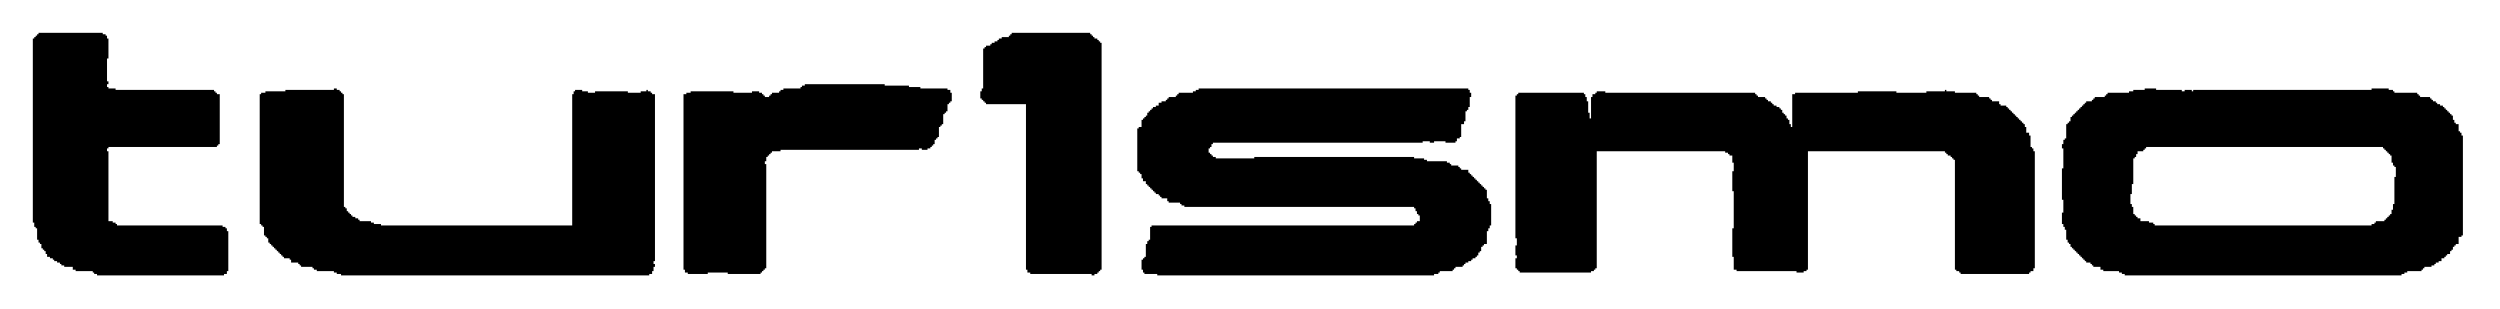
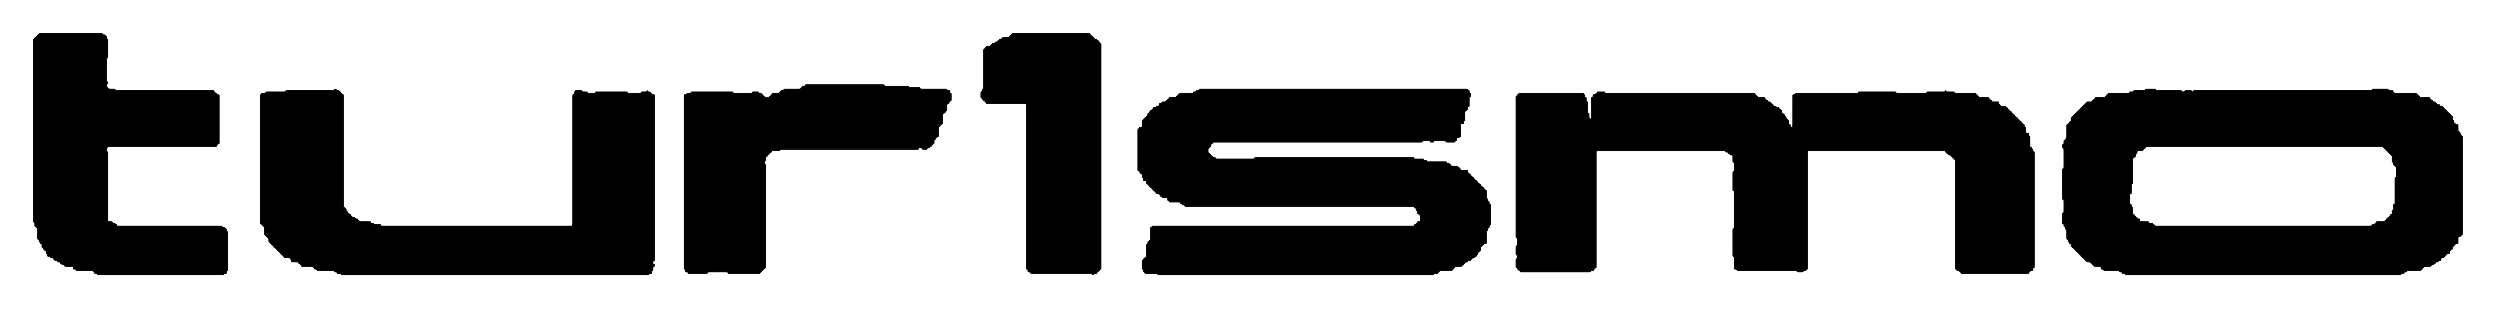
- <svg xmlns="http://www.w3.org/2000/svg" viewBox="0 0 1752 216">
-   <path fill="#000" d="M27 23h45v1h-45zM709 23h55v1h-55zM26 24h48v1h-48zM708 24h57v1h-57zM25 25h50v1h-50zM707 25h59v1h-59zM24 26h51v1h-51zM702 26h65v1h-65zM700 27h69v1h-69zM699 28h71v1h-71zM697 29h74v1h-74zM695 30h77v1h-77zM694 31h78v1h-78zM691 32h81v1h-81zM690 33h82v1h-82zM23 27h53v14h-53zM23 41h52v16h-52zM23 57h53v2h-53zM564 59h56v1h-56zM23 59h52v2h-52zM562 60h75v1h-75zM689 34h83v28h-83zM23 61h53v1h-53zM561 61h84v1h-84zM23 62h58v1h-58zM234 62h2v1h-2zM549 62h115v1h-115zM840 62h189v1h-189zM1503 62h8v1h-8zM1662 62h12v1h-12zM688 62h84v2h-84zM23 63h127v1h-127zM200 63h38v1h-38zM403 63h5v1h-5zM453 63h1v1h-1zM547 63h119v1h-119zM838 63h192v1h-192zM1363 63h1v1h-1zM1495 63h34v1h-34zM1531 63h5v1h-5zM1537 63h140v1h-140zM23 64h128v1h-128zM186 64h53v1h-53zM402 64h10v1h-10zM417 64h23v1h-23zM449 64h7v1h-7zM484 64h30v1h-30zM527 64h5v1h-5zM546 64h120v1h-120zM836 64h194v1h-194zM1119 64h6v1h-6zM1302 64h27v1h-27zM1350 64h20v1h-20zM1492 64h186v1h-186zM23 65h129v1h-129zM183 65h57v1h-57zM402 65h55v1h-55zM481 65h53v1h-53zM541 65h126v1h-126zM826 65h205v1h-205zM1064 65h46v1h-46zM1118 65h112v1h-112zM1258 65h127v1h-127zM1477 65h217v1h-217zM479 66h56v1h-56zM540 66h127v1h-127zM825 66h206v1h-206zM1063 66h48v1h-48zM1116 66h115v1h-115zM1256 66h130v1h-130zM1476 66h219v1h-219zM479 67h57v1h-57zM539 67h128v1h-128zM824 67h207v1h-207zM1062 67h49v1h-49zM1116 67h116v1h-116zM1256 67h131v1h-131zM1475 67h221v1h-221zM687 64h85v5h-85zM819 68h211v1h-211zM1115 68h122v1h-122zM1256 68h138v1h-138zM1468 68h235v1h-235zM688 69h84v1h-84zM818 69h212v1h-212zM1115 69h123v1h-123zM1256 69h139v1h-139zM1467 69h237v1h-237zM479 68h188v3h-188zM1062 68h50v3h-50zM689 70h83v1h-83zM817 70h213v1h-213zM1115 70h124v1h-124zM1256 70h140v1h-140zM1466 70h239v1h-239zM479 71h187v1h-187zM690 71h82v1h-82zM814 71h216v1h-216zM1115 71h126v1h-126zM1462 71h245v1h-245zM1256 71h145v2h-145zM479 72h186v1h-186zM691 72h81v1h-81zM1115 72h127v1h-127zM1461 72h247v1h-247zM812 72h218v2h-218zM1115 73h128v1h-128zM1256 73h146v1h-146zM1460 73h250v1h-250zM810 74h220v1h-220zM1115 74h130v1h-130zM1256 74h150v1h-150zM1459 74h253v1h-253zM808 75h221v1h-221zM1115 75h132v1h-132zM1256 75h151v1h-151zM1458 75h255v1h-255zM807 76h222v1h-222zM1115 76h133v1h-133zM1256 76h152v1h-152zM1457 76h257v1h-257zM479 73h185v5h-185zM806 77h222v1h-222zM1256 77h153v1h-153zM1456 77h259v1h-259zM1062 71h51v8h-51zM1115 77h134v2h-134zM479 78h184v1h-184zM805 78h222v1h-222zM1256 78h154v1h-154zM1455 78h261v1h-261zM479 79h183v1h-183zM1115 79h135v1h-135zM1256 79h155v1h-155zM1454 79h263v1h-263zM804 79h223v2h-223zM1115 80h136v1h-136zM1256 80h156v1h-156zM1453 80h265v1h-265zM803 81h224v1h-224zM1256 81h157v1h-157zM1452 81h267v1h-267zM1062 79h52v4h-52zM1115 81h137v2h-137zM802 82h225v1h-225zM1256 82h158v1h-158zM1451 82h268v2h-268zM801 83h226v1h-226zM1062 83h191v1h-191zM1256 83h159v1h-159zM800 84h227v1h-227zM1256 84h160v1h-160zM1451 84h269v1h-269zM1256 85h161v1h-161zM1450 85h270v1h-270zM479 80h182v7h-182zM1062 84h192v3h-192zM800 85h226v2h-226zM1256 86h162v1h-162zM1449 86h272v1h-272zM479 87h181v1h-181zM800 87h224v2h-224zM1062 87h193v2h-193zM1256 87h163v2h-163zM479 88h180v1h-180zM798 89h226v1h-226zM1448 87h275v5h-275zM1062 89h358v4h-358zM1448 92h276v1h-276zM1062 93h360v2h-360zM1448 93h277v2h-277zM479 89h179v7h-179zM797 90h227v6h-227zM1448 95h278v2h-278zM479 96h178v1h-178zM797 96h226v1h-226zM479 97h177v1h-177zM1447 97h279v1h-279zM797 97h224v2h-224zM797 99h200v1h-200zM1002 99h3v1h-3zM1013 99h7v1h-7zM23 66h131v35h-131zM479 98h176v3h-176zM1446 98h280v3h-280zM797 100h53v1h-53zM23 101h130v1h-130zM479 101h175v1h-175zM1062 95h361v8h-361zM797 101h52v2h-52zM1445 101h281v2h-281zM23 102h129v1h-129zM479 102h174v1h-174zM23 103h53v1h-53zM479 103h173v1h-173zM797 103h51v1h-51zM1062 103h362v1h-362zM1445 103h59v1h-59zM1670 103h56v1h-56zM479 104h165v1h-165zM646 104h4v1h-4zM1446 104h57v1h-57zM1671 104h55v1h-55zM23 104h52v2h-52zM1062 104h363v2h-363zM479 105h68v1h-68zM1446 105h56v1h-56zM1672 105h54v1h-54zM797 104h50v3h-50zM479 106h62v1h-62zM1209 106h58v1h-58zM1363 106h63v1h-63zM1673 106h53v1h-53zM1446 106h52v2h-52zM479 107h61v1h-61zM797 107h51v1h-51zM1211 107h56v1h-56zM1364 107h62v1h-62zM1674 107h52v1h-52zM479 108h60v1h-60zM797 108h52v1h-52zM1212 108h55v1h-55zM1365 108h61v1h-61zM1675 108h51v1h-51zM1446 108h51v2h-51zM479 109h59v1h-59zM797 109h53v1h-53zM1367 109h59v1h-59zM797 110h55v1h-55zM879 110h112v1h-112zM1368 110h58v1h-58zM1446 110h50v1h-50zM797 111h201v1h-201zM1369 111h57v1h-57zM479 110h58v3h-58zM797 112h203v1h-203zM1214 109h53v5h-53zM1676 109h50v5h-50zM797 113h217v1h-217zM479 113h57v2h-57zM797 114h219v1h-219zM1677 114h49v2h-49zM797 115h220v1h-220zM797 116h225v1h-225zM1678 116h48v1h-48zM1446 111h49v7h-49zM797 117h226v1h-226zM797 118h227v1h-227zM1215 114h52v6h-52zM797 119h232v1h-232zM798 120h231v1h-231zM799 121h231v1h-231zM800 122h231v1h-231zM1679 117h47v7h-47zM800 123h232v1h-232zM800 124h233v1h-233zM801 125h233v1h-233zM801 126h234v1h-234zM803 127h233v1h-233zM1445 118h50v11h-50zM803 128h234v1h-234zM804 129h234v1h-234zM805 130h234v1h-234zM806 131h234v1h-234zM807 132h234v1h-234zM1214 120h53v14h-53zM808 133h234v1h-234zM809 134h233v1h-233zM1445 129h49v7h-49zM810 135h232v1h-232zM812 136h230v1h-230zM813 137h229v1h-229zM814 138h228v1h-228zM1445 136h48v4h-48zM818 139h225v2h-225zM819 141h225v1h-225zM1678 124h48v19h-48zM1446 140h47v3h-47zM827 142h217v1h-217zM828 143h217v1h-217zM182 66h59v79h-59zM1446 143h48v2h-48zM830 144h215v1h-215zM182 145h60v1h-60zM991 145h54v1h-54zM1677 143h49v4h-49zM182 146h61v2h-61zM992 146h53v2h-53zM1446 145h49v4h-49zM182 148h62v1h-62zM1676 147h50v3h-50zM993 148h52v2h-52zM182 149h63v1h-63zM1445 149h50v1h-50zM182 150h64v1h-64zM994 150h51v1h-51zM1445 150h51v1h-51zM1675 150h51v1h-51zM182 151h65v1h-65zM1445 151h52v1h-52zM1674 151h52v1h-52zM182 152h67v1h-67zM1445 152h53v1h-53zM1673 152h53v1h-53zM182 153h69v1h-69zM1672 153h54v1h-54zM23 106h53v49h-53zM995 151h50v4h-50zM1445 153h55v2h-55zM182 154h70v1h-70zM1671 154h55v1h-55zM23 155h56v1h-56zM182 155h78v1h-78zM993 155h52v1h-52zM1445 155h61v1h-61zM1665 155h61v1h-61zM24 156h57v1h-57zM182 156h80v1h-80zM992 156h53v1h-53zM1445 156h64v1h-64zM1664 156h62v1h-62zM401 66h58v92h-58zM24 157h58v1h-58zM183 157h84v1h-84zM991 157h54v1h-54zM1446 157h64v1h-64zM1662 157h64v1h-64zM24 158h132v1h-132zM184 158h275v1h-275zM807 158h237v1h-237zM1446 158h280v1h-280zM1215 134h52v26h-52zM25 159h133v1h-133zM806 159h238v1h-238zM1447 159h279v2h-279zM26 160h133v2h-133zM806 160h237v2h-237zM185 159h274v6h-274zM1448 161h278v4h-278zM186 165h273v1h-273zM1448 165h277v1h-277zM1062 106h57v61h-57zM187 166h272v1h-272zM26 162h134v6h-134zM806 162h236v6h-236zM1448 166h275v2h-275zM805 168h237v1h-237zM188 167h271v3h-271zM27 168h133v2h-133zM1449 168h274v2h-274zM804 169h238v2h-238zM28 170h132v1h-132zM189 170h270v1h-270zM1450 170h273v1h-273zM1063 167h56v5h-56zM190 171h269v1h-269zM803 171h237v1h-237zM1451 171h270v1h-270zM191 172h268v1h-268zM803 172h236v1h-236zM1451 172h269v1h-269zM29 171h131v3h-131zM192 173h267v1h-267zM1452 173h267v1h-267zM30 174h130v1h-130zM193 174h266v1h-266zM1453 174h266v1h-266zM803 173h235v3h-235zM31 175h129v1h-129zM194 175h265v1h-265zM1454 175h264v1h-264zM195 176h264v1h-264zM803 176h234v1h-234zM1455 176h262v1h-262zM32 176h128v2h-128zM196 177h263v1h-263zM1456 177h261v1h-261zM1062 172h57v7h-57zM803 177h233v2h-233zM197 178h262v1h-262zM1457 178h258v1h-258zM1214 160h53v20h-53zM33 178h127v2h-127zM198 179h261v1h-261zM803 179h232v1h-232zM1458 179h256v1h-256zM1063 179h56v2h-56zM35 180h125v1h-125zM199 180h260v1h-260zM802 180h232v1h-232zM1459 180h254v1h-254zM37 181h123v1h-123zM203 181h256v1h-256zM801 181h231v1h-231zM1460 181h251v1h-251zM38 182h122v1h-122zM204 182h255v1h-255zM800 182h231v1h-231zM1461 182h250v1h-250zM40 183h120v1h-120zM204 183h254v1h-254zM800 183h229v1h-229zM1462 183h247v1h-247zM42 184h118v1h-118zM209 184h249v1h-249zM800 184h227v1h-227zM1465 184h242v1h-242zM43 185h117v1h-117zM210 185h249v1h-249zM800 185h226v1h-226zM1466 185h240v1h-240zM45 186h115v1h-115zM211 186h248v1h-248zM800 186h225v1h-225zM1467 186h237v1h-237zM1370 112h56v76h-56zM479 115h58v73h-58zM1062 181h57v7h-57zM219 187h239v1h-239zM800 187h220v1h-220zM1472 187h227v1h-227zM719 73h53v116h-53zM1215 180h52v9h-52zM51 187h109v2h-109zM220 188h238v1h-238zM479 188h57v1h-57zM800 188h219v1h-219zM1063 188h55v1h-55zM1370 188h55v1h-55zM1472 188h226v1h-226zM53 189h107v1h-107zM222 189h236v1h-236zM480 189h55v1h-55zM720 189h51v1h-51zM801 189h217v1h-217zM1064 189h53v1h-53zM1217 189h49v1h-49zM1371 189h54v1h-54zM1474 189h223v1h-223zM65 190h94v1h-94zM234 190h223v1h-223zM480 190h54v1h-54zM720 190h50v1h-50zM801 190h208v1h-208zM1065 190h50v1h-50zM1259 190h5v1h-5zM1373 190h50v1h-50zM1485 190h202v1h-202zM66 191h93v1h-93zM236 191h221v1h-221zM482 191h14v1h-14zM510 191h23v1h-23zM722 191h47v1h-47zM802 191h206v1h-206zM1374 191h48v1h-48zM1487 191h198v1h-198zM68 192h89v1h-89zM239 192h216v1h-216zM765 192h2v1h-2zM811 192h194v1h-194zM1489 192h194v1h-194z" />
+ <svg xmlns="http://www.w3.org/2000/svg" viewBox="0 0 1752 216" shape-rendering="geometricPrecision">
+   <defs>
+     <filter id="smooth" x="-2" y="-2" width="1756" height="220" filterUnits="userSpaceOnUse" color-interpolation-filters="sRGB">
+       <feGaussianBlur stdDeviation="0.72" result="soft" />
+       <feComponentTransfer in="soft">
+         <feFuncA type="table" tableValues="0 0 .08 .92 1" />
+       </feComponentTransfer>
+     </filter>
+   </defs>
+   <g filter="url(#smooth)">
+     <path fill="#000" d="M27 23h45v1h-45zM709 23h55v1h-55zM26 24h48v1h-48zM708 24h57v1h-57zM25 25h50v1h-50zM707 25h59v1h-59zM24 26h51v1h-51zM702 26h65v1h-65zM700 27h69v1h-69zM699 28h71v1h-71zM697 29h74v1h-74zM695 30h77v1h-77zM694 31h78v1h-78zM691 32h81v1h-81zM690 33h82v1h-82zM23 27h53v14h-53zM23 41h52v16h-52zM23 57h53v2h-53zM564 59h56v1h-56zM23 59h52v2h-52zM562 60h75v1h-75zM689 34h83v28h-83zM23 61h53v1h-53zM561 61h84v1h-84zM23 62h58v1h-58zM234 62h2v1h-2zM549 62h115v1h-115zM840 62h189v1h-189zM1503 62h8v1h-8zM1662 62h12v1h-12zM688 62h84v2h-84zM23 63h127v1h-127zM200 63h38v1h-38zM403 63h5v1h-5zM453 63h1v1h-1zM547 63h119v1h-119zM838 63h192v1h-192zM1363 63h1v1h-1zM1495 63h34v1h-34zM1531 63h5v1h-5zM1537 63h140v1h-140zM23 64h128v1h-128zM186 64h53v1h-53zM402 64h10v1h-10zM417 64h23v1h-23zM449 64h7v1h-7zM484 64h30v1h-30zM527 64h5v1h-5zM546 64h120v1h-120zM836 64h194v1h-194zM1119 64h6v1h-6zM1302 64h27v1h-27zM1350 64h20v1h-20zM1492 64h186v1h-186zM23 65h129v1h-129zM183 65h57v1h-57zM402 65h55v1h-55zM481 65h53v1h-53zM541 65h126v1h-126zM826 65h205v1h-205zM1064 65h46v1h-46zM1118 65h112v1h-112zM1258 65h127v1h-127zM1477 65h217v1h-217zM479 66h56v1h-56zM540 66h127v1h-127zM825 66h206v1h-206zM1063 66h48v1h-48zM1116 66h115v1h-115zM1256 66h130v1h-130zM1476 66h219v1h-219zM479 67h57v1h-57zM539 67h128v1h-128zM824 67h207v1h-207zM1062 67h49v1h-49zM1116 67h116v1h-116zM1256 67h131v1h-131zM1475 67h221v1h-221zM687 64h85v5h-85zM819 68h211v1h-211zM1115 68h122v1h-122zM1256 68h138v1h-138zM1468 68h235v1h-235zM688 69h84v1h-84zM818 69h212v1h-212zM1115 69h123v1h-123zM1256 69h139v1h-139zM1467 69h237v1h-237zM479 68h188v3h-188zM1062 68h50v3h-50zM689 70h83v1h-83zM817 70h213v1h-213zM1115 70h124v1h-124zM1256 70h140v1h-140zM1466 70h239v1h-239zM479 71h187v1h-187zM690 71h82v1h-82zM814 71h216v1h-216zM1115 71h126v1h-126zM1462 71h245v1h-245zM1256 71h145v2h-145zM479 72h186v1h-186zM691 72h81v1h-81zM1115 72h127v1h-127zM1461 72h247v1h-247zM812 72h218v2h-218zM1115 73h128v1h-128zM1256 73h146v1h-146zM1460 73h250v1h-250zM810 74h220v1h-220zM1115 74h130v1h-130zM1256 74h150v1h-150zM1459 74h253v1h-253zM808 75h221v1h-221zM1115 75h132v1h-132zM1256 75h151v1h-151zM1458 75h255v1h-255zM807 76h222v1h-222zM1115 76h133v1h-133zM1256 76h152v1h-152zM1457 76h257v1h-257zM479 73h185v5h-185zM806 77h222v1h-222zM1256 77h153v1h-153zM1456 77h259v1h-259zM1062 71h51v8h-51zM1115 77h134v2h-134zM479 78h184v1h-184zM805 78h222v1h-222zM1256 78h154v1h-154zM1455 78h261v1h-261zM479 79h183v1h-183zM1115 79h135v1h-135zM1256 79h155v1h-155zM1454 79h263v1h-263zM804 79h223v2h-223zM1115 80h136v1h-136zM1256 80h156v1h-156zM1453 80h265v1h-265zM803 81h224v1h-224zM1256 81h157v1h-157zM1452 81h267v1h-267zM1062 79h52v4h-52zM1115 81h137v2h-137zM802 82h225v1h-225zM1256 82h158v1h-158zM1451 82h268v2h-268zM801 83h226v1h-226zM1062 83h191v1h-191zM1256 83h159v1h-159zM800 84h227v1h-227zM1256 84h160v1h-160zM1451 84h269v1h-269zM1256 85h161v1h-161zM1450 85h270v1h-270zM479 80h182v7h-182zM1062 84h192v3h-192zM800 85h226v2h-226zM1256 86h162v1h-162zM1449 86h272v1h-272zM479 87h181v1h-181zM800 87h224v2h-224zM1062 87h193v2h-193zM1256 87h163v2h-163zM479 88h180v1h-180zM798 89h226v1h-226zM1448 87h275v5h-275zM1062 89h358v4h-358zM1448 92h276v1h-276zM1062 93h360v2h-360zM1448 93h277v2h-277zM479 89h179v7h-179zM797 90h227v6h-227zM1448 95h278v2h-278zM479 96h178v1h-178zM797 96h226v1h-226zM479 97h177v1h-177zM1447 97h279v1h-279zM797 97h224v2h-224zM797 99h200v1h-200zM1002 99h3v1h-3zM1013 99h7v1h-7zM23 66h131v35h-131zM479 98h176v3h-176zM1446 98h280v3h-280zM797 100h53v1h-53zM23 101h130v1h-130zM479 101h175v1h-175zM1062 95h361v8h-361zM797 101h52v2h-52zM1445 101h281v2h-281zM23 102h129v1h-129zM479 102h174v1h-174zM23 103h53v1h-53zM479 103h173v1h-173zM797 103h51v1h-51zM1062 103h362v1h-362zM1445 103h59v1h-59zM1670 103h56v1h-56zM479 104h165v1h-165zM646 104h4v1h-4zM1446 104h57v1h-57zM1671 104h55v1h-55zM23 104h52v2h-52zM1062 104h363v2h-363zM479 105h68v1h-68zM1446 105h56v1h-56zM1672 105h54v1h-54zM797 104h50v3h-50zM479 106h62v1h-62zM1209 106h58v1h-58zM1363 106h63v1h-63zM1673 106h53v1h-53zM1446 106h52v2h-52zM479 107h61v1h-61zM797 107h51v1h-51zM1211 107h56v1h-56zM1364 107h62v1h-62zM1674 107h52v1h-52zM479 108h60v1h-60zM797 108h52v1h-52zM1212 108h55v1h-55zM1365 108h61v1h-61zM1675 108h51v1h-51zM1446 108h51v2h-51zM479 109h59v1h-59zM797 109h53v1h-53zM1367 109h59v1h-59zM797 110h55v1h-55zM879 110h112v1h-112zM1368 110h58v1h-58zM1446 110h50v1h-50zM797 111h201v1h-201zM1369 111h57v1h-57zM479 110h58v3h-58zM797 112h203v1h-203zM1214 109h53v5h-53zM1676 109h50v5h-50zM797 113h217v1h-217zM479 113h57v2h-57zM797 114h219v1h-219zM1677 114h49v2h-49zM797 115h220v1h-220zM797 116h225v1h-225zM1678 116h48v1h-48zM1446 111h49v7h-49zM797 117h226v1h-226zM797 118h227v1h-227zM1215 114h52v6h-52zM797 119h232v1h-232zM798 120h231v1h-231zM799 121h231v1h-231zM800 122h231v1h-231zM1679 117h47v7h-47zM800 123h232v1h-232zM800 124h233v1h-233zM801 125h233v1h-233zM801 126h234v1h-234zM803 127h233v1h-233zM1445 118h50v11h-50zM803 128h234v1h-234zM804 129h234v1h-234zM805 130h234v1h-234zM806 131h234v1h-234zM807 132h234v1h-234zM1214 120h53v14h-53zM808 133h234v1h-234zM809 134h233v1h-233zM1445 129h49v7h-49zM810 135h232v1h-232zM812 136h230v1h-230zM813 137h229v1h-229zM814 138h228v1h-228zM1445 136h48v4h-48zM818 139h225v2h-225zM819 141h225v1h-225zM1678 124h48v19h-48zM1446 140h47v3h-47zM827 142h217v1h-217zM828 143h217v1h-217zM182 66h59v79h-59zM1446 143h48v2h-48zM830 144h215v1h-215zM182 145h60v1h-60zM991 145h54v1h-54zM1677 143h49v4h-49zM182 146h61v2h-61zM992 146h53v2h-53zM1446 145h49v4h-49zM182 148h62v1h-62zM1676 147h50v3h-50zM993 148h52v2h-52zM182 149h63v1h-63zM1445 149h50v1h-50zM182 150h64v1h-64zM994 150h51v1h-51zM1445 150h51v1h-51zM1675 150h51v1h-51zM182 151h65v1h-65zM1445 151h52v1h-52zM1674 151h52v1h-52zM182 152h67v1h-67zM1445 152h53v1h-53zM1673 152h53v1h-53zM182 153h69v1h-69zM1672 153h54v1h-54zM23 106h53v49h-53zM995 151h50v4h-50zM1445 153h55v2h-55zM182 154h70v1h-70zM1671 154h55v1h-55zM23 155h56v1h-56zM182 155h78v1h-78zM993 155h52v1h-52zM1445 155h61v1h-61zM1665 155h61v1h-61zM24 156h57v1h-57zM182 156h80v1h-80zM992 156h53v1h-53zM1445 156h64v1h-64zM1664 156h62v1h-62zM401 66h58v92h-58zM24 157h58v1h-58zM183 157h84v1h-84zM991 157h54v1h-54zM1446 157h64v1h-64zM1662 157h64v1h-64zM24 158h132v1h-132zM184 158h275v1h-275zM807 158h237v1h-237zM1446 158h280v1h-280zM1215 134h52v26h-52zM25 159h133v1h-133zM806 159h238v1h-238zM1447 159h279v2h-279zM26 160h133v2h-133zM806 160h237v2h-237zM185 159h274v6h-274zM1448 161h278v4h-278zM186 165h273v1h-273zM1448 165h277v1h-277zM1062 106h57v61h-57zM187 166h272v1h-272zM26 162h134v6h-134zM806 162h236v6h-236zM1448 166h275v2h-275zM805 168h237v1h-237zM188 167h271v3h-271zM27 168h133v2h-133zM1449 168h274v2h-274zM804 169h238v2h-238zM28 170h132v1h-132zM189 170h270v1h-270zM1450 170h273v1h-273zM1063 167h56v5h-56zM190 171h269v1h-269zM803 171h237v1h-237zM1451 171h270v1h-270zM191 172h268v1h-268zM803 172h236v1h-236zM1451 172h269v1h-269zM29 171h131v3h-131zM192 173h267v1h-267zM1452 173h267v1h-267zM30 174h130v1h-130zM193 174h266v1h-266zM1453 174h266v1h-266zM803 173h235v3h-235zM31 175h129v1h-129zM194 175h265v1h-265zM1454 175h264v1h-264zM195 176h264v1h-264zM803 176h234v1h-234zM1455 176h262v1h-262zM32 176h128v2h-128zM196 177h263v1h-263zM1456 177h261v1h-261zM1062 172h57v7h-57zM803 177h233v2h-233zM197 178h262v1h-262zM1457 178h258v1h-258zM1214 160h53v20h-53zM33 178h127v2h-127zM198 179h261v1h-261zM803 179h232v1h-232zM1458 179h256v1h-256zM1063 179h56v2h-56zM35 180h125v1h-125zM199 180h260v1h-260zM802 180h232v1h-232zM1459 180h254v1h-254zM37 181h123v1h-123zM203 181h256v1h-256zM801 181h231v1h-231zM1460 181h251v1h-251zM38 182h122v1h-122zM204 182h255v1h-255zM800 182h231v1h-231zM1461 182h250v1h-250zM40 183h120v1h-120zM204 183h254v1h-254zM800 183h229v1h-229zM1462 183h247v1h-247zM42 184h118v1h-118zM209 184h249v1h-249zM800 184h227v1h-227zM1465 184h242v1h-242zM43 185h117v1h-117zM210 185h249v1h-249zM800 185h226v1h-226zM1466 185h240v1h-240zM45 186h115v1h-115zM211 186h248v1h-248zM800 186h225v1h-225zM1467 186h237v1h-237zM1370 112h56v76h-56zM479 115h58v73h-58zM1062 181h57v7h-57zM219 187h239v1h-239zM800 187h220v1h-220zM1472 187h227v1h-227zM719 73h53v116h-53zM1215 180h52v9h-52zM51 187h109v2h-109zM220 188h238v1h-238zM479 188h57v1h-57zM800 188h219v1h-219zM1063 188h55v1h-55zM1370 188h55v1h-55zM1472 188h226v1h-226zM53 189h107v1h-107zM222 189h236v1h-236zM480 189h55v1h-55zM720 189h51v1h-51zM801 189h217v1h-217zM1064 189h53v1h-53zM1217 189h49v1h-49zM1371 189h54v1h-54zM1474 189h223v1h-223zM65 190h94v1h-94zM234 190h223v1h-223zM480 190h54v1h-54zM720 190h50v1h-50zM801 190h208v1h-208zM1065 190h50v1h-50zM1259 190h5v1h-5zM1373 190h50v1h-50zM1485 190h202v1h-202zM66 191h93v1h-93zM236 191h221v1h-221zM482 191h14v1h-14zM510 191h23v1h-23zM722 191h47v1h-47zM802 191h206v1h-206zM1374 191h48v1h-48zM1487 191h198v1h-198zM68 192h89v1h-89zM239 192h216v1h-216zM765 192h2v1h-2zM811 192h194v1h-194zM1489 192h194v1h-194z" />
+   </g>
</svg>
